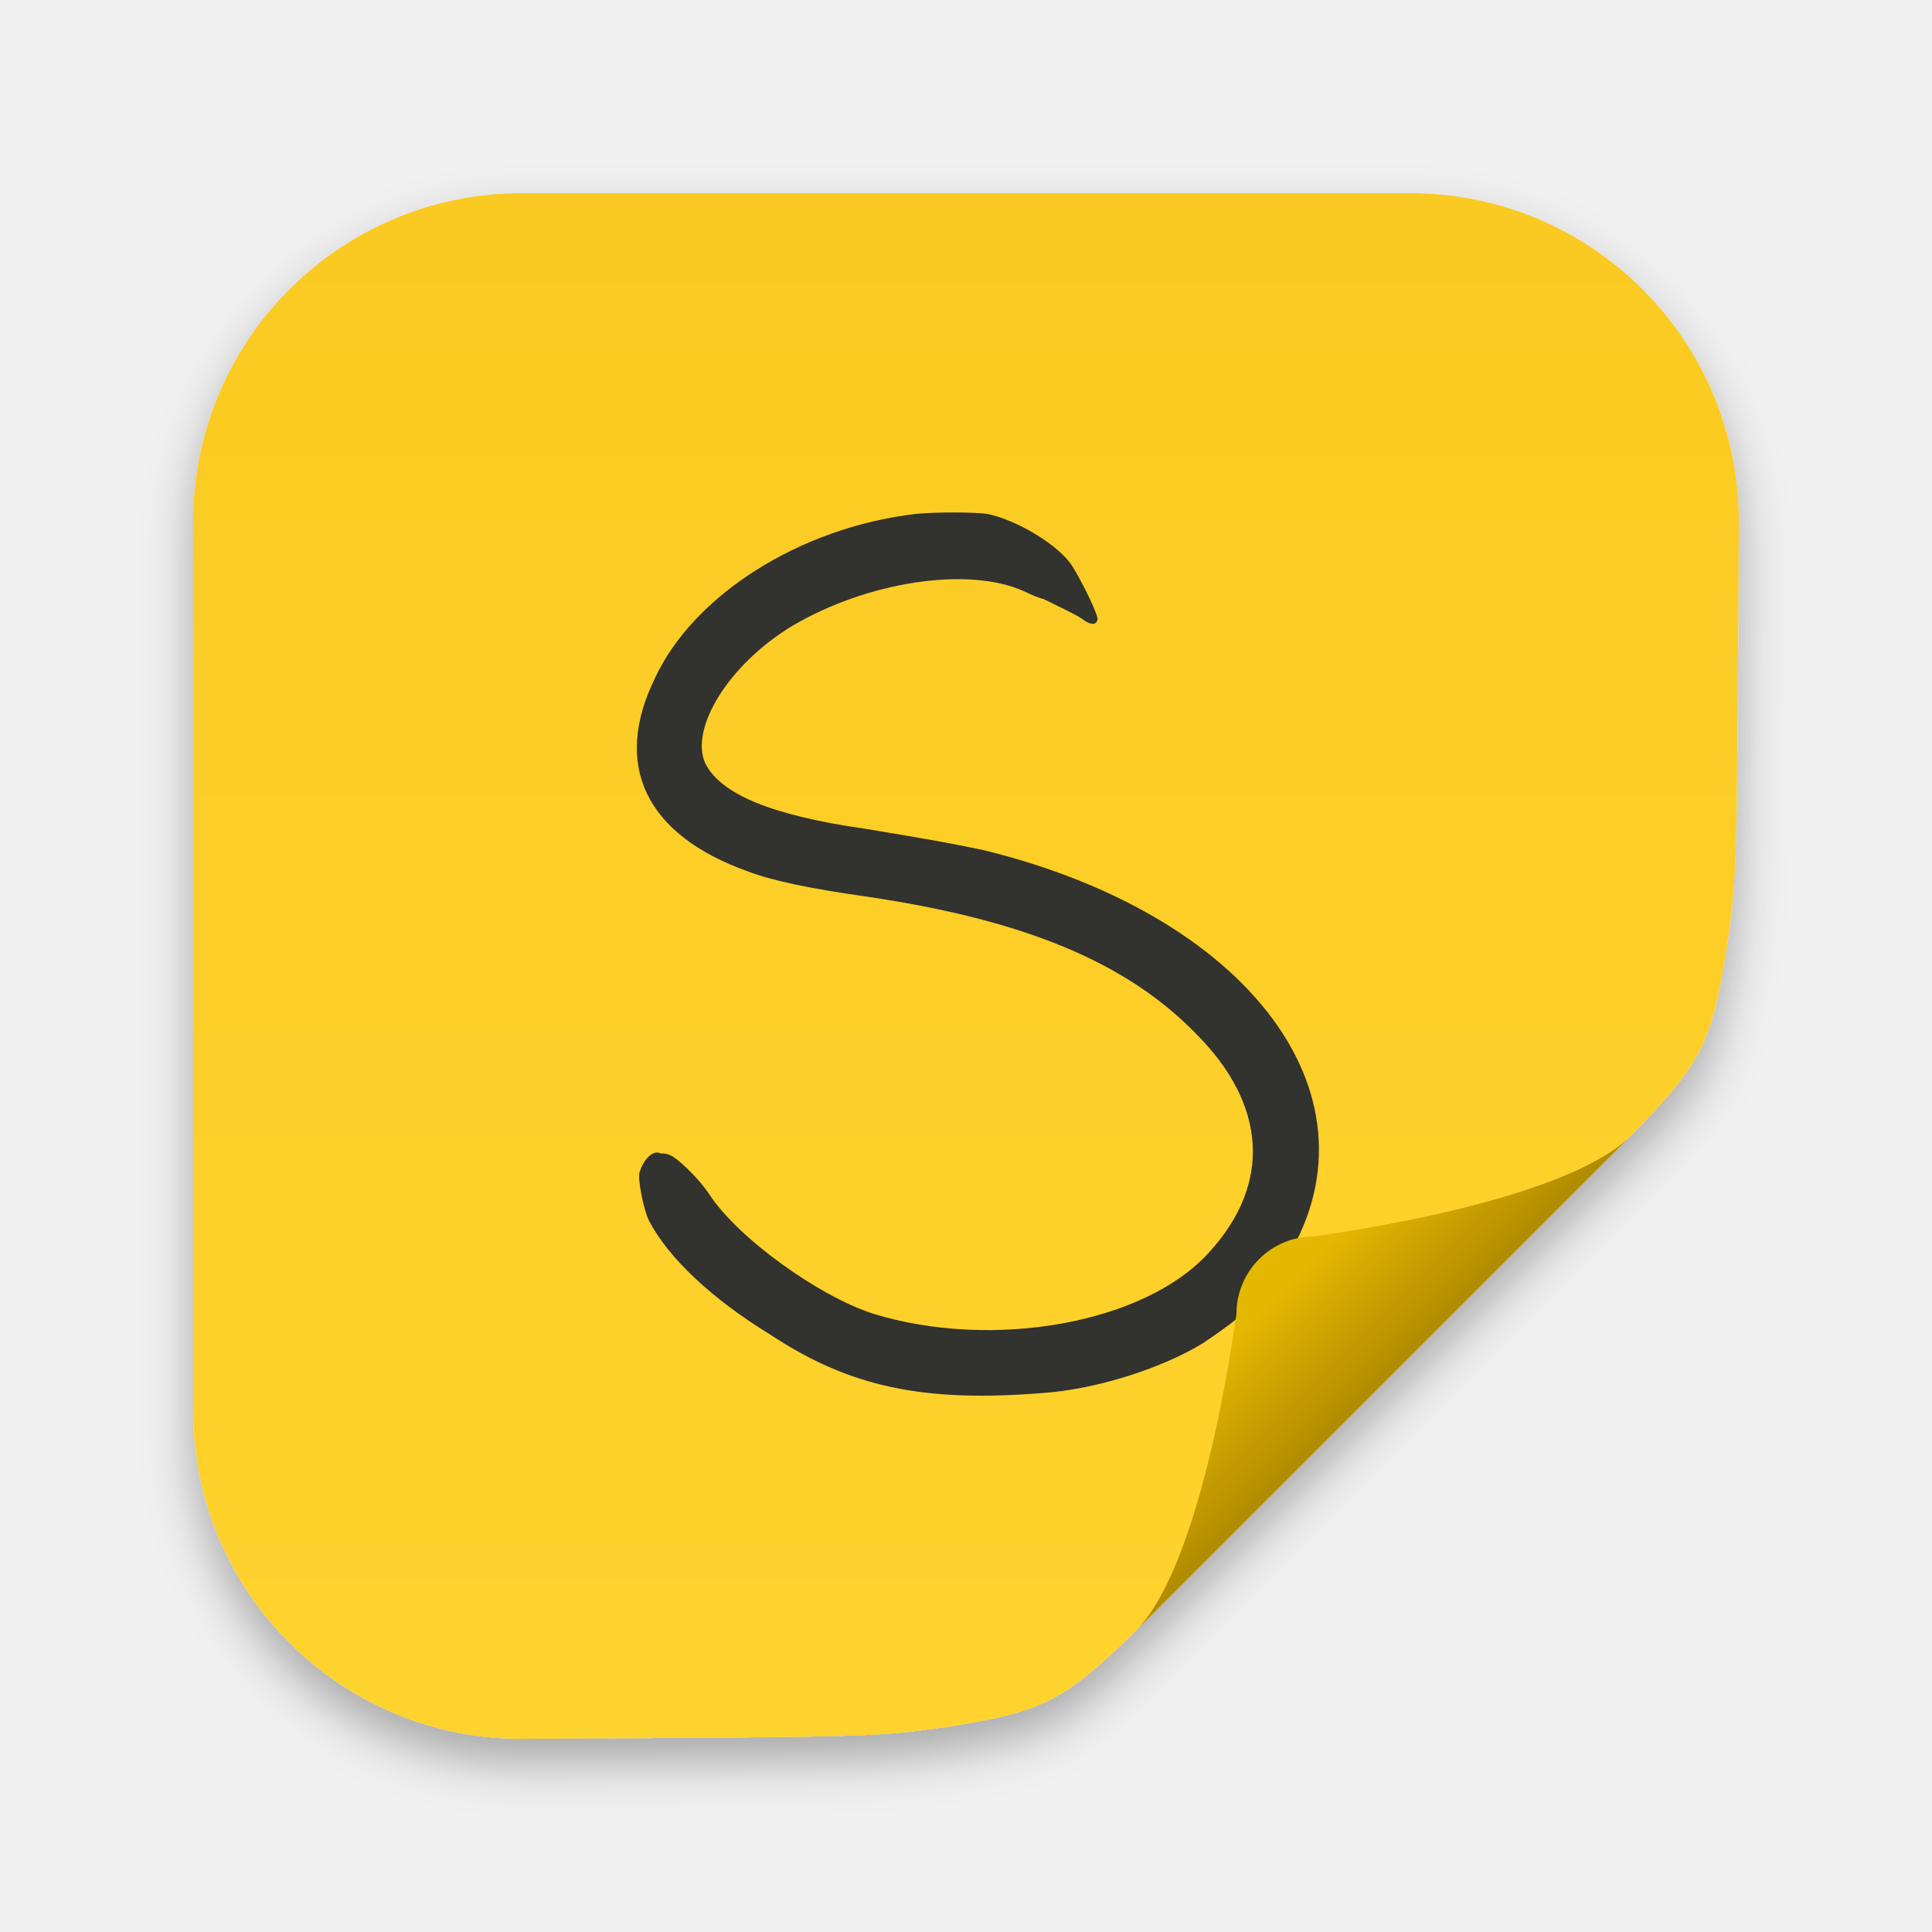
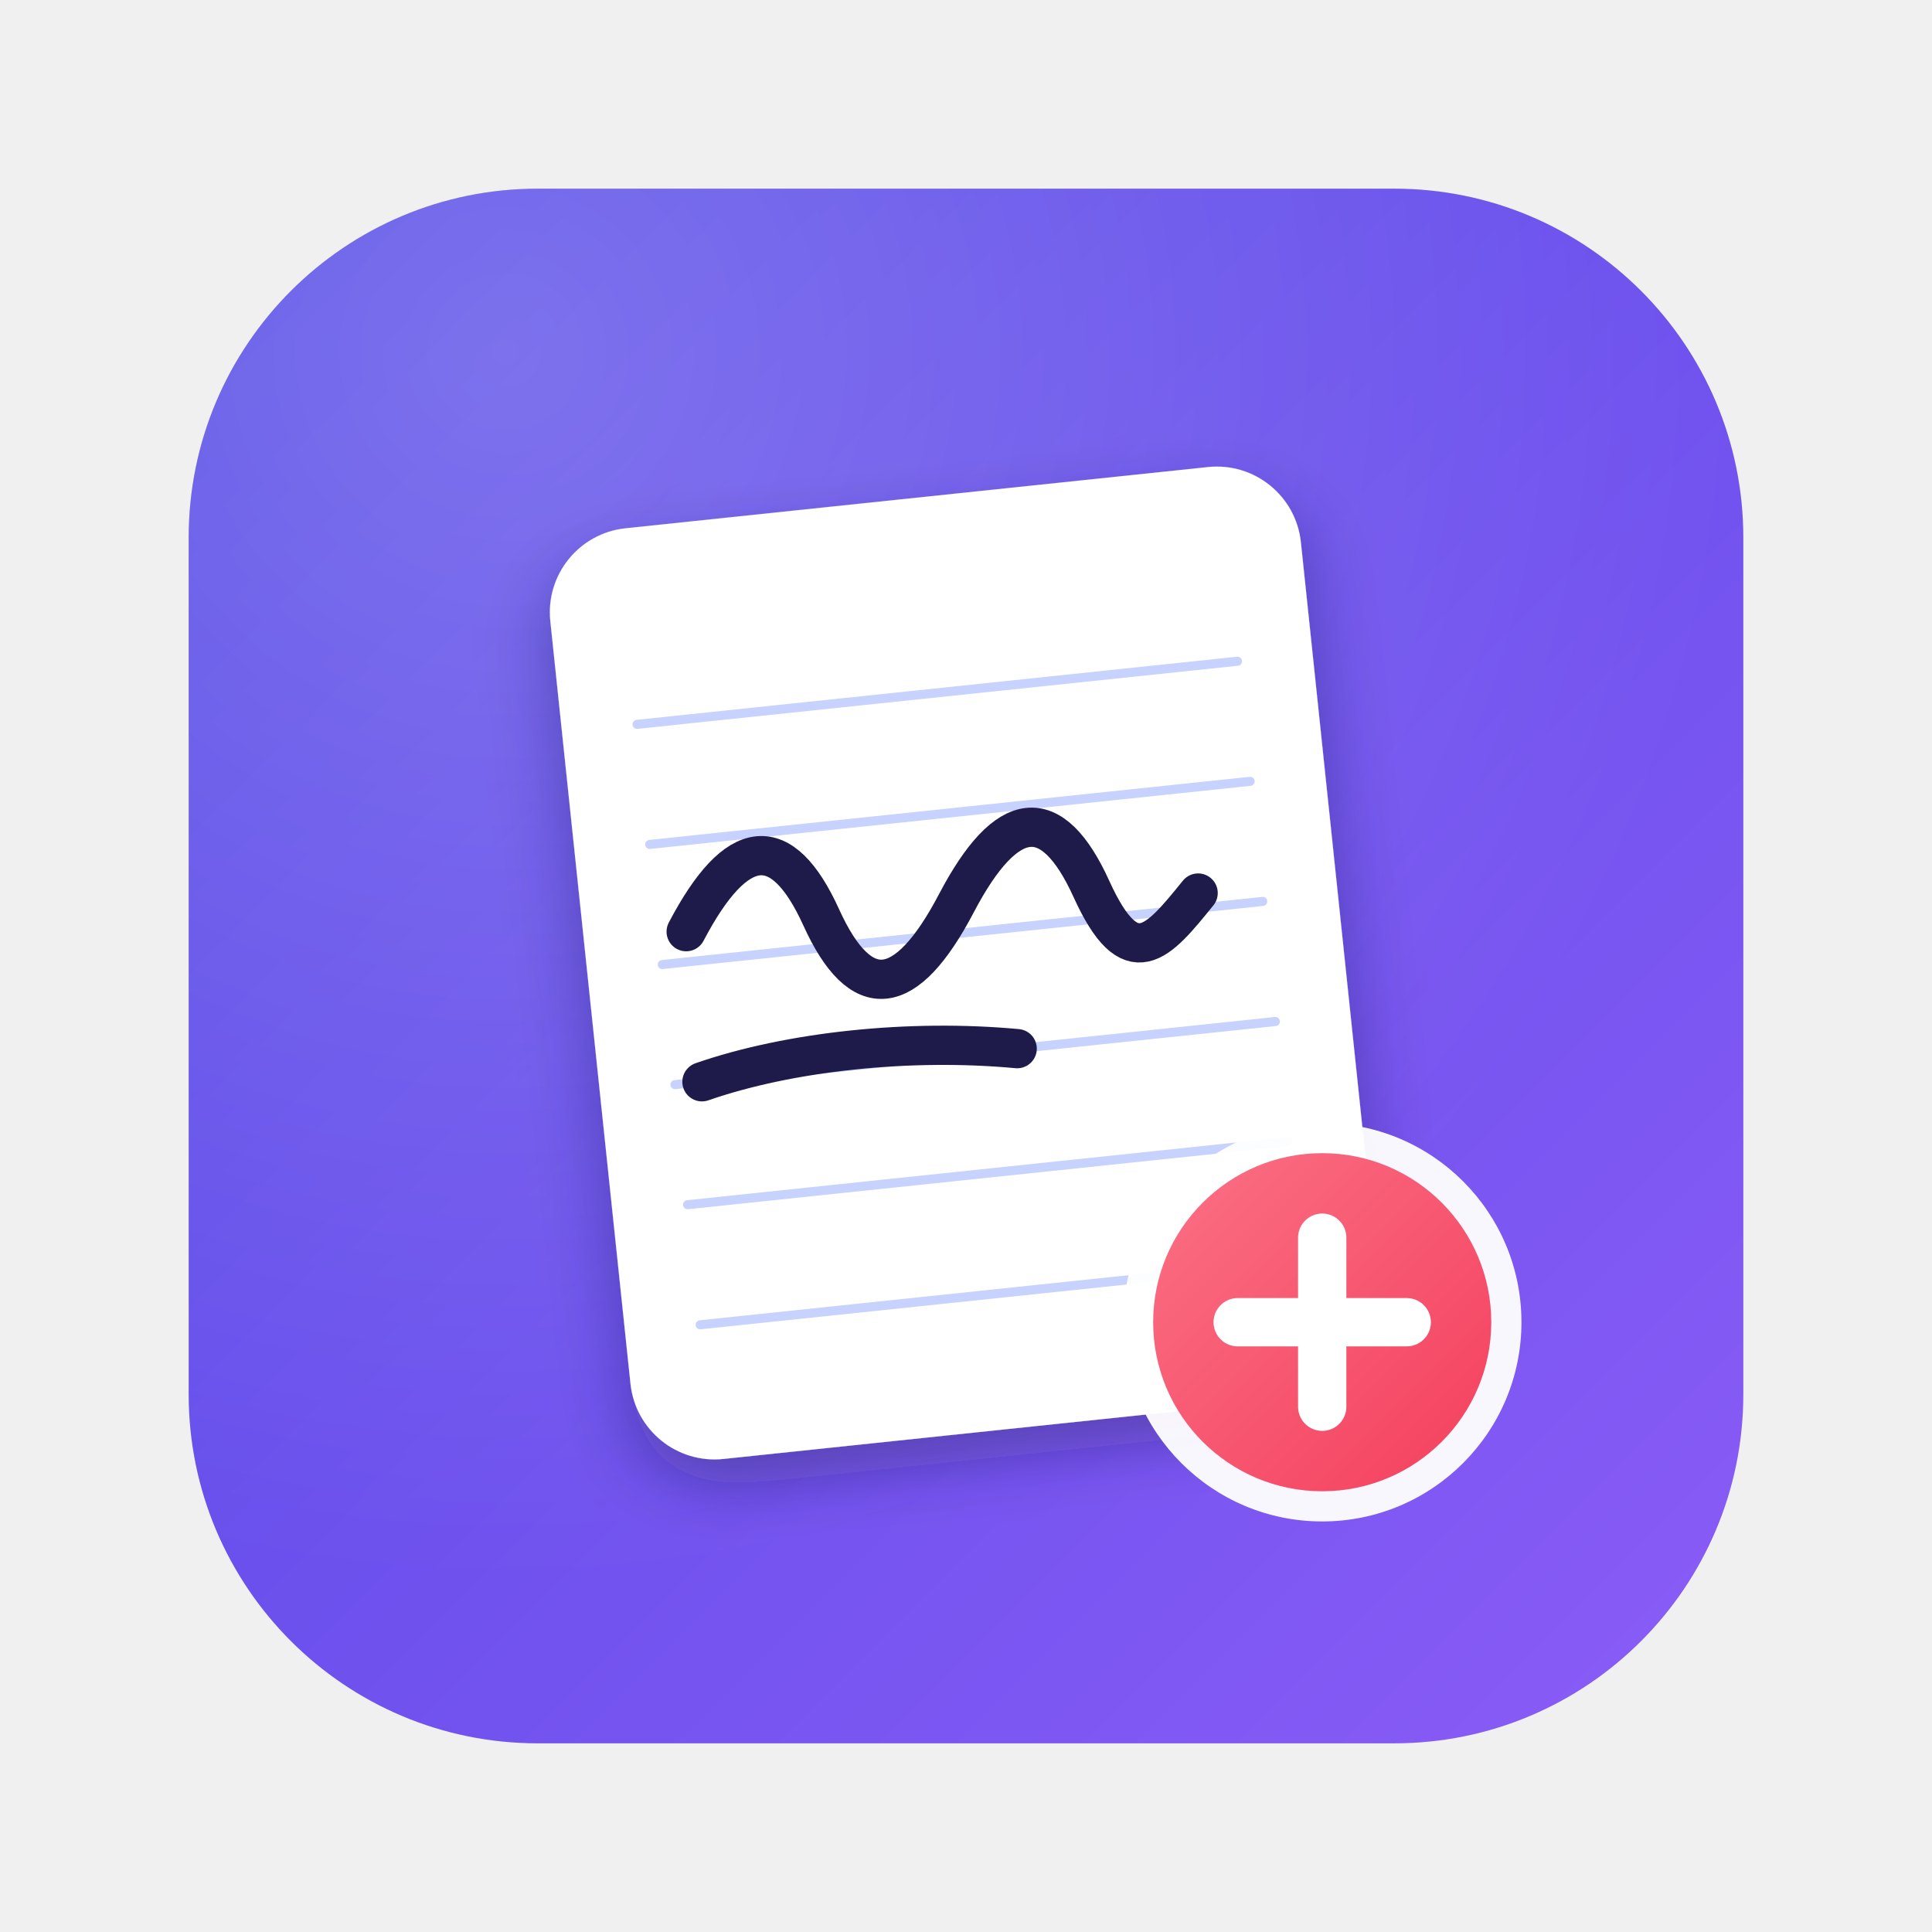
- <svg xmlns="http://www.w3.org/2000/svg" viewBox="0 0 800 800" width="1024" height="1024">
+ <svg xmlns="http://www.w3.org/2000/svg" viewBox="0 0 1024 1024" width="1024" height="1024">
  <defs>
-     <linearGradient id="yellowPaper" x1="0%" y1="0%" x2="0%" y2="100%">
-       <stop offset="0%" stop-color="#faca22" />
-       <stop offset="100%" stop-color="#ffd32e" />
+     <linearGradient id="bg" x1="0" y1="0" x2="1" y2="1">
+       <stop offset="0" stop-color="#4F46E5" />
+       <stop offset="1" stop-color="#8B5CF6" />
    </linearGradient>
-     <linearGradient id="shadowedPaper" x1="0%" y1="0%" x2="100%" y2="100%">
-       <stop offset="30%" stop-color="#e5b800" />
-       <stop offset="50%" stop-color="#b18b00" />
+     <radialGradient id="shine" cx="0.2" cy="0.1" r="0.8">
+       <stop offset="0" stop-color="#ffffff" stop-opacity="0.22" />
+       <stop offset="1" stop-color="#ffffff" stop-opacity="0" />
+     </radialGradient>
+     <linearGradient id="coral" x1="0" y1="0" x2="1" y2="1">
+       <stop offset="0" stop-color="#FB7185" />
+       <stop offset="1" stop-color="#F43F5E" />
    </linearGradient>
+     <filter id="shadow" x="-20%" y="-20%" width="140%" height="140%">
+       <feDropShadow dx="0" dy="18" stdDeviation="22" flood-color="#1E1B4B" flood-opacity="0.35" />
+     </filter>
  </defs>
-   <style>
- .shadow {
-   filter: drop-shadow(0 10 10 rgba(0,0,0,0.3));
- }
- </style>
-   <g class="shadow">
-     <g transform="translate(400 400) scale(0.8) translate(-400 -400)">
-       <path fill="url(#yellowPaper)" d="M744 488c37-38 42-48 50-99 5-37 5-35 6-219A170 170 0 00630 0H170A170 170 0 000 170V630A170 170 0 00170 800c184-1 182-1 219-6 51-8 61-13 99-50Z" />
+   <rect x="100" y="100" width="824" height="824" rx="185" fill="url(#bg)" />
+   <rect x="100" y="100" width="824" height="824" rx="185" fill="url(#shine)" />
+   <g transform="translate(512 512) scale(0.8) translate(-512 -512)">
+     <g transform="rotate(-6 512 512)" filter="url(#shadow)">
+       <rect x="262" y="200" width="500" height="620" rx="56" fill="#ffffff" />
    </g>
-   </g>
-   <g transform="translate(400 400) scale(0.8) translate(-400 -400)">
-     <path fill="#32322e" d="M374 166c-60 7-115 42-135 85-22 45-5 81 48 100 13 5 33 9 61 13 82 12 135 34 171 71 37 37 39 78 7 113-33 37-112 51-174 32-28-9-70-39-85-62-6-9-17-19-20-20-2-1-4-1-5-1-4-2-9 3-11 10-1 3 2 19 5 25 10 19 32 40 63 59 41 27 79 35 141 30 28-2 62-13 83-26 22-15 22-16 38-36 60-85-9-184-152-219-19-4-31-6-61-11-49-7-75-18-83-34-8-18 12-51 45-71 39-23 91-31 120-18 4 2 9 4 10 4 4 2 19 9 21 11 3 2 6 3 7 0 1-2-8-20-13-28-7-11-29-24-44-27-8-1-26-1-37 0Z" />
-     <path fill="url(#shadowedPaper)" d="M488 744C512 720 530 650 540 580A40 40 0 01580 540C650 530 720 512 744 488Z" />
+     <g transform="rotate(-6 512 512)">
+       <path d="M312 330h400" stroke="#C7D2FE" stroke-width="6" stroke-linecap="round" />
+       <path d="M312 410h400" stroke="#C7D2FE" stroke-width="6" stroke-linecap="round" />
+       <path d="M312 490h400" stroke="#C7D2FE" stroke-width="6" stroke-linecap="round" />
+       <path d="M312 570h400" stroke="#C7D2FE" stroke-width="6" stroke-linecap="round" />
+       <path d="M312 650h400" stroke="#C7D2FE" stroke-width="6" stroke-linecap="round" />
+       <path d="M312 730h400" stroke="#C7D2FE" stroke-width="6" stroke-linecap="round" />
+       <path d="M330 470c40-60 70-60 90 0s50 60 90 0 70-60 90 0 40 40 70 10" fill="none" stroke="#1E1B4B" stroke-width="26" stroke-linecap="round" stroke-linejoin="round" />
+       <path d="M330 570c60-14 140-14 210 0" fill="none" stroke="#1E1B4B" stroke-width="26" stroke-linecap="round" />
+     </g>
+     <circle cx="748" cy="748" r="132" fill="#ffffff" fill-opacity="0.95" />
+     <circle cx="748" cy="748" r="112" fill="url(#coral)" />
+     <path d="M748 692v112M692 748h112" stroke="#ffffff" stroke-width="32" stroke-linecap="round" />
  </g>
</svg>
